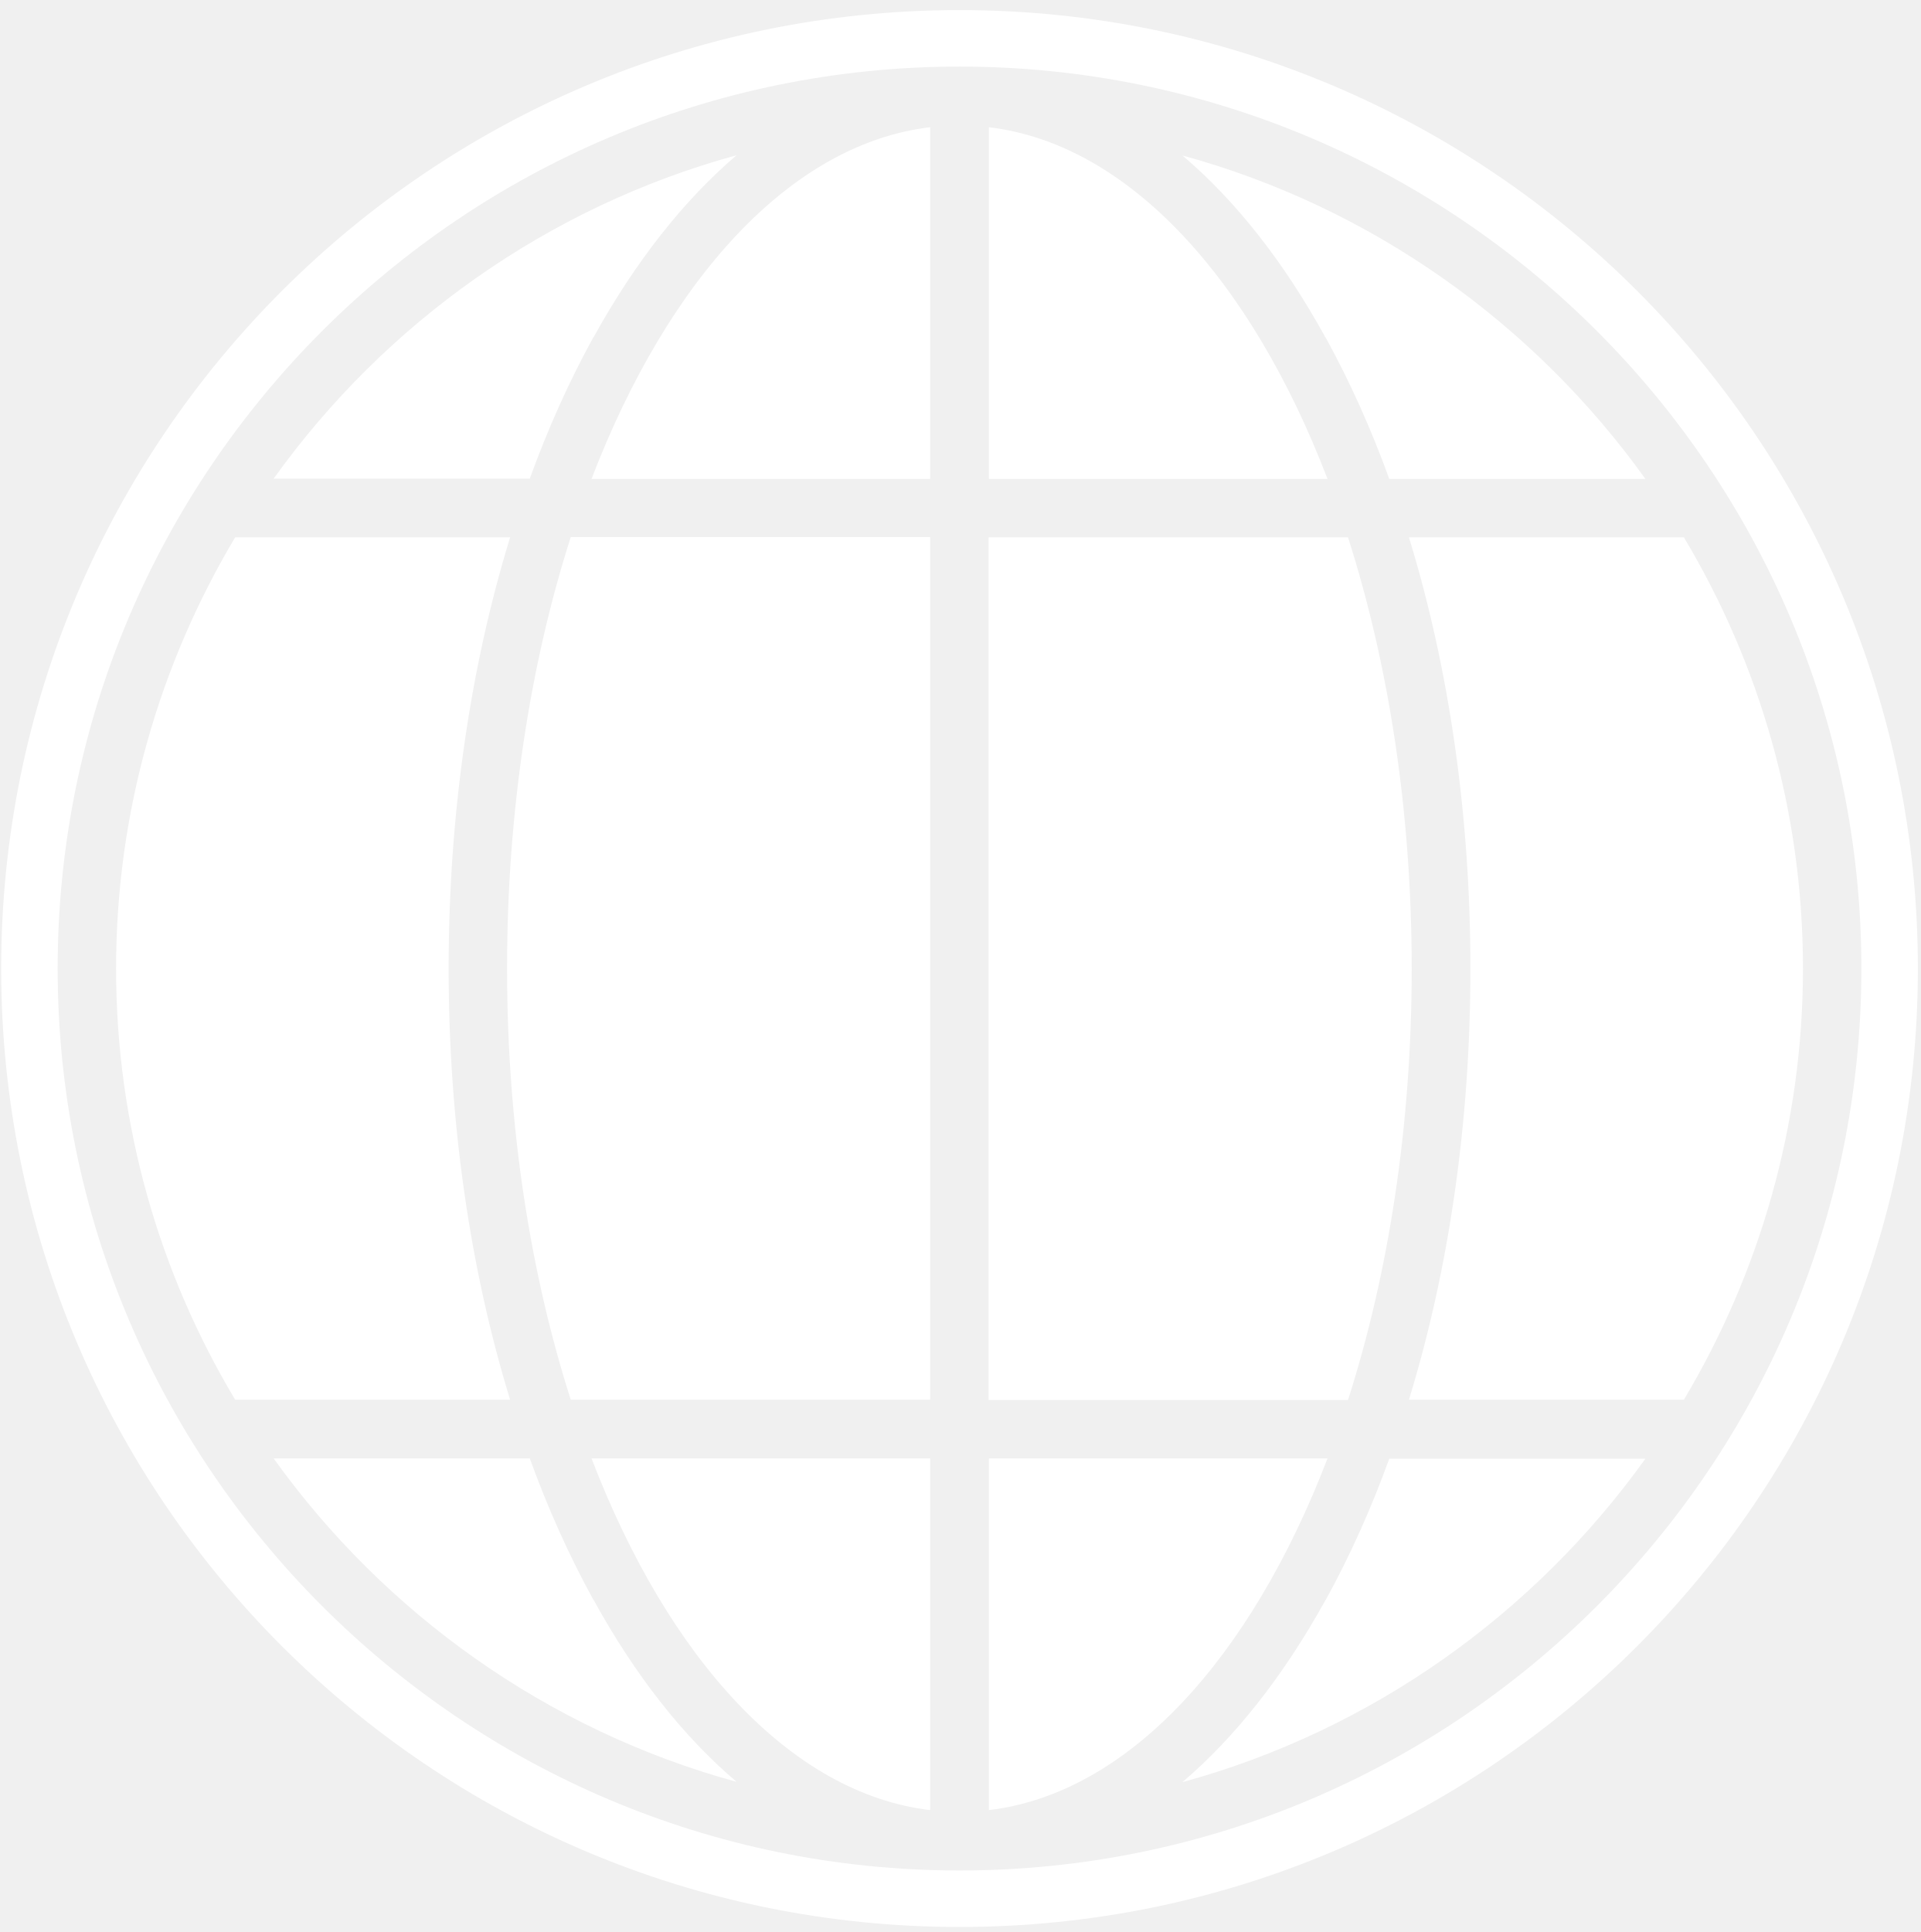
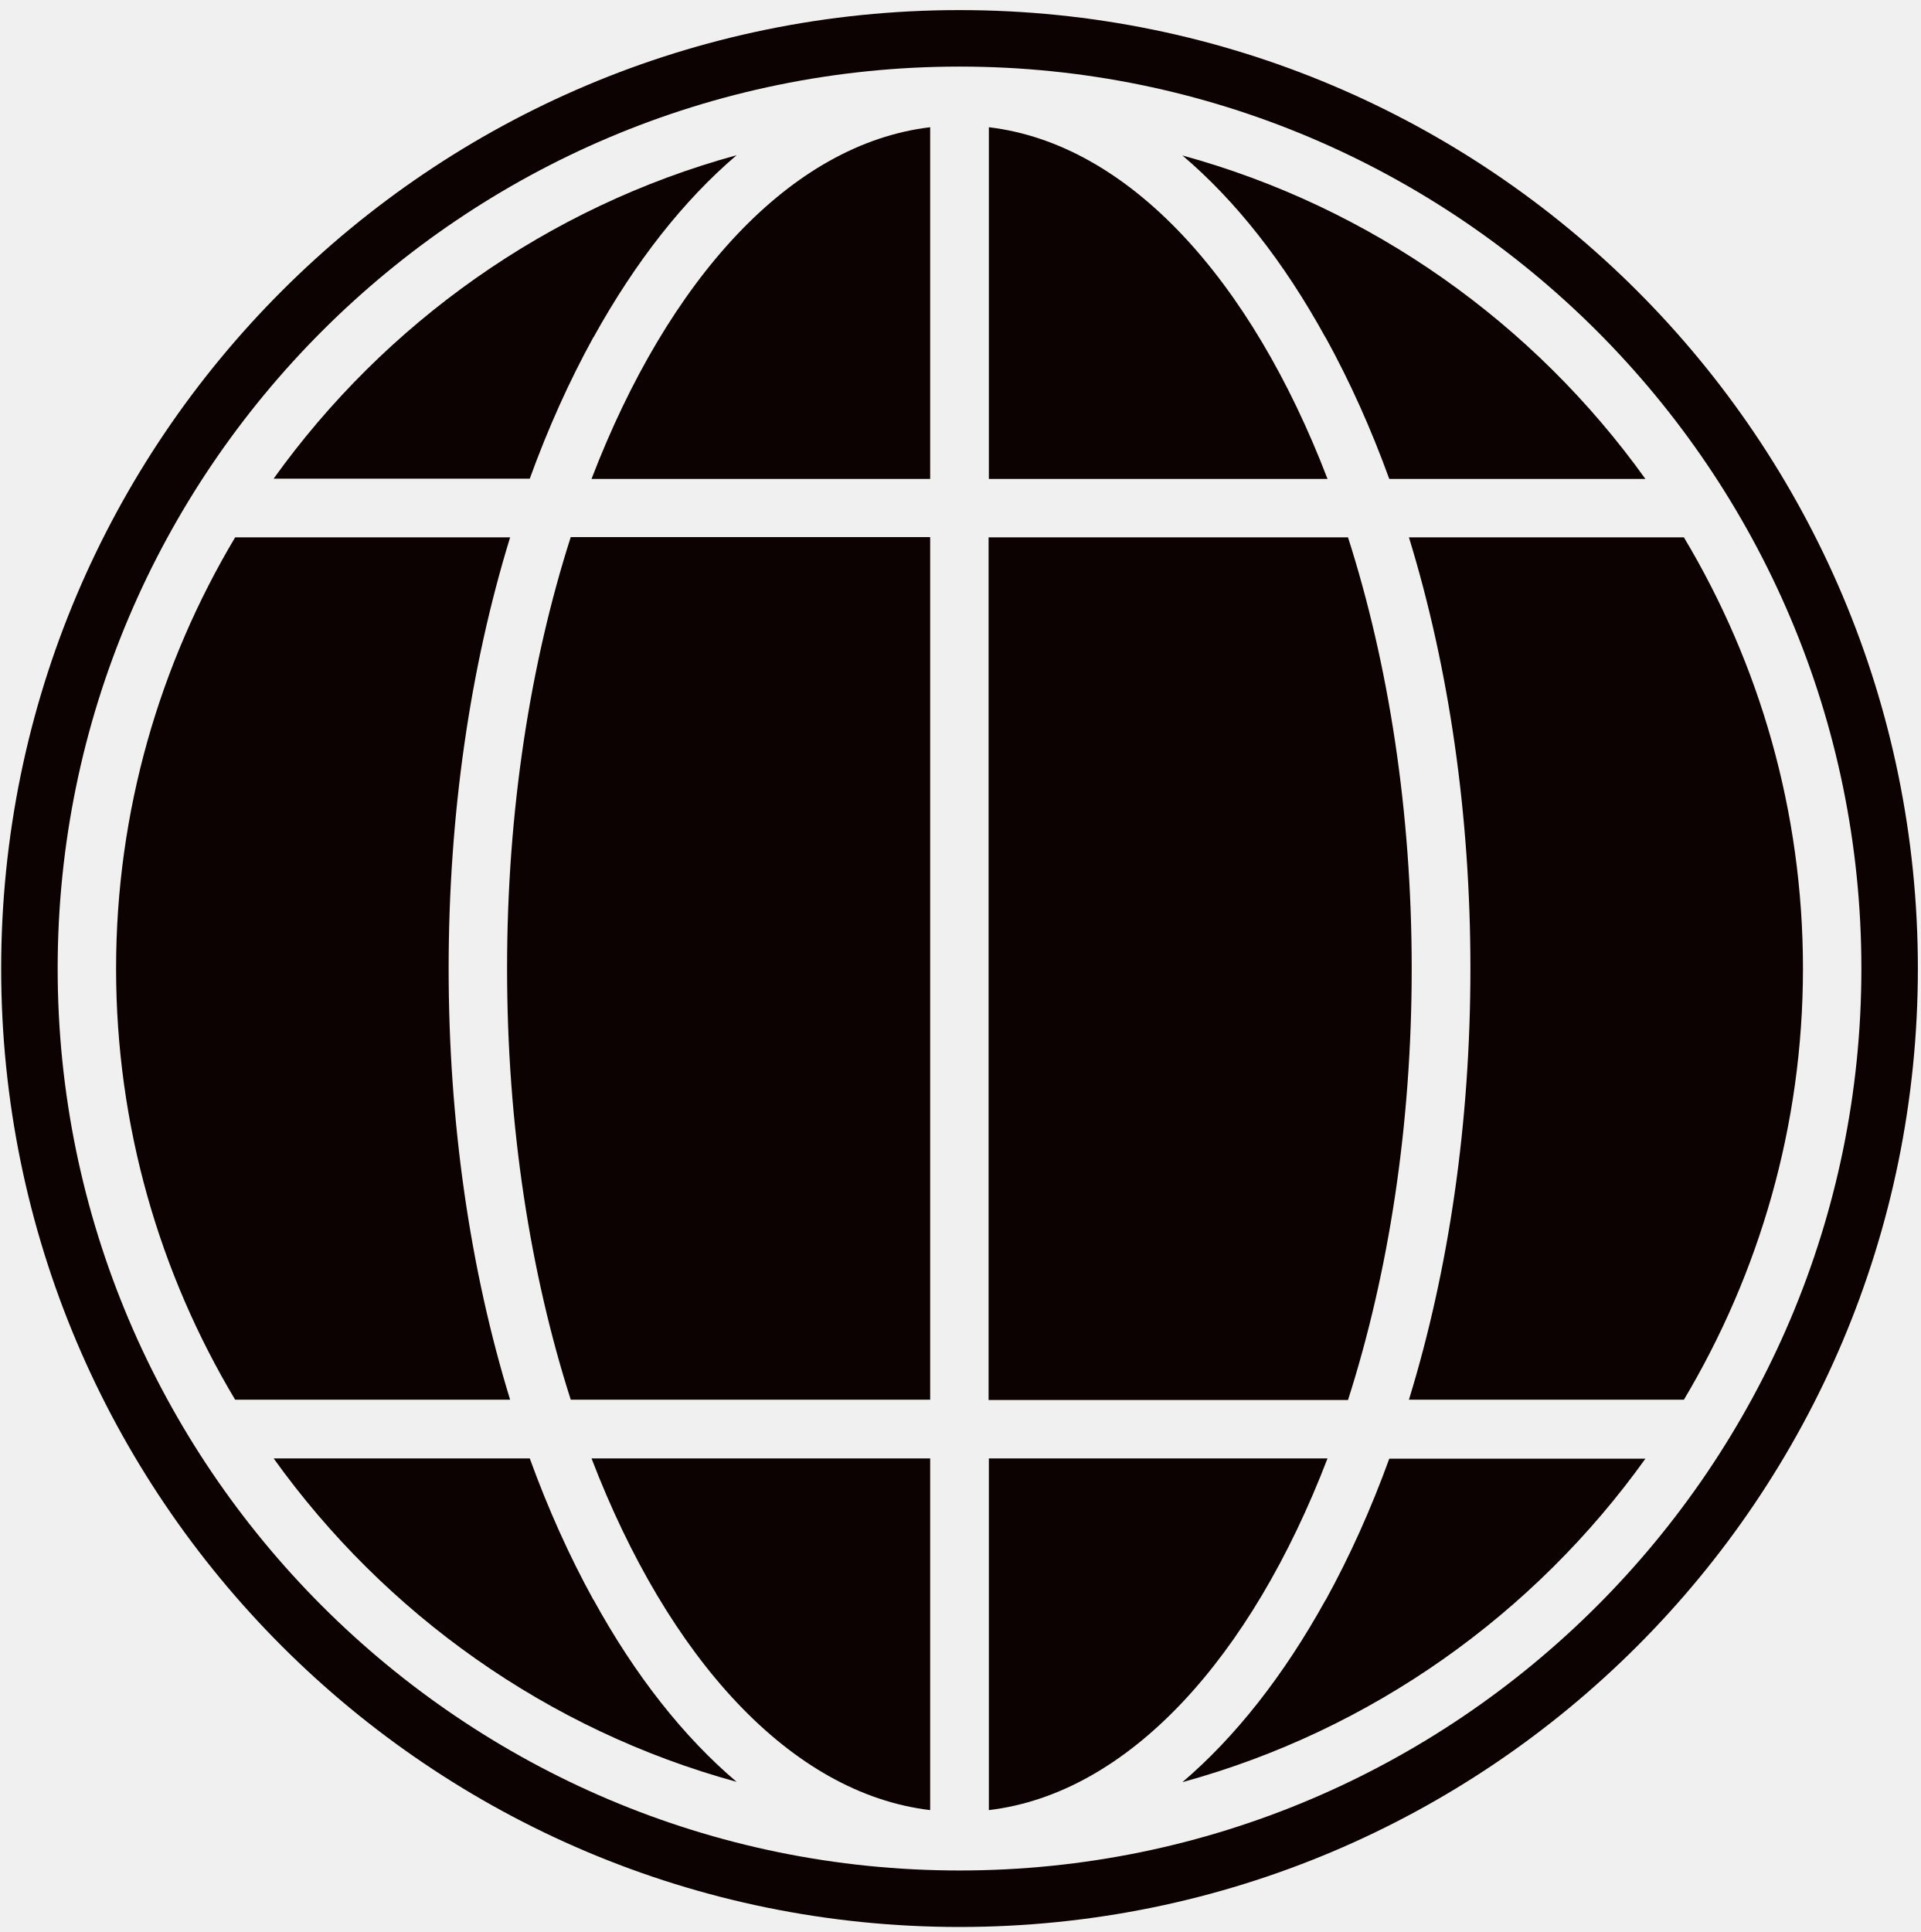
- <svg xmlns="http://www.w3.org/2000/svg" width="169" height="170" viewBox="0 0 169 170" fill="none" version="1.1" id="svg13">
-   <defs id="defs13" />
-   <path d="M81.855 159.274V128.328H52.054C58.804 145.921 69.574 157.812 81.855 159.274Z" fill="#0D0202" id="path1" style="fill:#ffffff" />
-   <path d="M44.622 85.222C44.622 99.087 46.669 112.05 50.226 123.162H81.855V47.258H50.226C46.669 58.369 44.622 71.357 44.622 85.198V85.222Z" fill="#0D0202" id="path2" style="fill:#ffffff" />
-   <path d="M116.651 29.69C118.771 33.54 120.648 37.707 122.256 42.142H144.796C135 28.472 120.696 18.237 104.053 13.681C108.708 17.628 112.972 23.013 116.651 29.714V29.69Z" fill="#0D0202" id="path3" style="fill:#ffffff" />
-   <path d="M52.054 42.141H81.855V11.195C69.574 12.657 58.804 24.548 52.054 42.141Z" fill="#0D0202" id="path4" style="fill:#ffffff" />
-   <path d="M52.224 140.779C50.105 136.929 48.228 132.762 46.62 128.328H24.08C33.876 141.998 48.18 152.232 64.822 156.789C60.168 152.841 55.904 147.456 52.224 140.755V140.779Z" fill="#0D0202" id="path5" style="fill:#ffffff" />
-   <path d="M52.224 29.69C55.928 22.989 60.193 17.604 64.822 13.656C48.18 18.213 33.876 28.447 24.08 42.117H46.62C48.228 37.682 50.105 33.516 52.224 29.666V29.69Z" fill="#0D0202" id="path6" style="fill:#ffffff" />
-   <path d="M39.48 85.223C39.48 71.748 41.356 58.785 44.89 47.283H20.693C14.065 58.395 10.215 71.382 10.215 85.223C10.215 99.064 14.041 112.051 20.693 123.163H44.89C41.356 111.661 39.48 98.698 39.48 85.223Z" fill="#0D0202" id="path7" style="fill:#ffffff" />
-   <path d="M148.183 47.283H123.986C127.52 58.785 129.396 71.748 129.396 85.223C129.396 98.698 127.52 111.661 123.986 123.163H148.183C154.811 112.051 158.661 99.064 158.661 85.223C158.661 71.382 154.835 58.395 148.183 47.283Z" fill="#0D0202" id="path8" style="fill:#ffffff" />
-   <path d="M116.651 140.78C112.948 147.481 108.683 152.866 104.053 156.814C120.696 152.257 135 142.023 144.796 128.353H122.256C120.648 132.788 118.771 136.955 116.651 140.805V140.78Z" fill="#0D0202" id="path9" style="fill:#ffffff" />
-   <path d="M84.438 0.888C37.872 0.888 0.103 38.657 0.103 85.223C0.103 131.789 37.872 169.558 84.438 169.558C131.004 169.558 168.773 131.789 168.773 85.223C168.773 38.657 131.004 0.888 84.438 0.888ZM84.438 164.587C40.674 164.587 5.074 128.986 5.074 85.223C5.074 41.459 40.674 5.859 84.438 5.859C128.201 5.859 163.802 41.459 163.802 85.223C163.802 128.986 128.201 164.587 84.438 164.587Z" fill="#0D0202" id="path10" style="fill:#ffffff" />
-   <path d="M87.021 128.328V159.274C99.302 157.812 110.072 145.921 116.822 128.328H87.021Z" fill="#0D0202" id="path11" style="fill:#ffffff" />
-   <path d="M124.23 85.223C124.23 71.358 122.183 58.395 118.625 47.283H86.996V123.187H118.625C122.183 112.076 124.23 99.088 124.23 85.247V85.223Z" fill="#0D0202" id="path12" style="fill:#ffffff" />
-   <path d="M87.021 11.195V42.141H116.822C110.072 24.548 99.302 12.657 87.021 11.195Z" fill="#0D0202" id="path13" style="fill:#ffffff" />
+ <svg xmlns="http://www.w3.org/2000/svg" width="169" height="170" viewBox="0 0 169 170" fill="none">
+   <path d="M81.855 159.274V128.328H52.054C58.804 145.921 69.574 157.812 81.855 159.274Z" fill="#0D0202" />
+   <path d="M44.622 85.222C44.622 99.087 46.669 112.05 50.226 123.162H81.855V47.258H50.226C46.669 58.369 44.622 71.357 44.622 85.198V85.222Z" fill="#0D0202" />
+   <path d="M116.651 29.69C118.771 33.54 120.648 37.707 122.256 42.142H144.796C135 28.472 120.696 18.237 104.053 13.681C108.708 17.628 112.972 23.013 116.651 29.714V29.69Z" fill="#0D0202" />
+   <path d="M52.054 42.141H81.855V11.195C69.574 12.657 58.804 24.548 52.054 42.141Z" fill="#0D0202" />
+   <path d="M52.224 140.779C50.105 136.929 48.228 132.762 46.62 128.328H24.08C33.876 141.998 48.18 152.232 64.822 156.789C60.168 152.841 55.904 147.456 52.224 140.755V140.779Z" fill="#0D0202" />
+   <path d="M52.224 29.69C55.928 22.989 60.193 17.604 64.822 13.656C48.18 18.213 33.876 28.447 24.08 42.117H46.62C48.228 37.682 50.105 33.516 52.224 29.666V29.69Z" fill="#0D0202" />
+   <path d="M39.48 85.223C39.48 71.748 41.356 58.785 44.89 47.283H20.693C14.065 58.395 10.215 71.382 10.215 85.223C10.215 99.064 14.041 112.051 20.693 123.163H44.89C41.356 111.661 39.48 98.698 39.48 85.223Z" fill="#0D0202" />
+   <path d="M148.183 47.283H123.986C127.52 58.785 129.396 71.748 129.396 85.223C129.396 98.698 127.52 111.661 123.986 123.163H148.183C154.811 112.051 158.661 99.064 158.661 85.223C158.661 71.382 154.835 58.395 148.183 47.283Z" fill="#0D0202" />
+   <path d="M116.651 140.78C112.948 147.481 108.683 152.866 104.053 156.814C120.696 152.257 135 142.023 144.796 128.353H122.256C120.648 132.788 118.771 136.955 116.651 140.805V140.78Z" fill="#0D0202" />
+   <path d="M84.438 0.888C37.872 0.888 0.103 38.657 0.103 85.223C0.103 131.789 37.872 169.558 84.438 169.558C131.004 169.558 168.773 131.789 168.773 85.223C168.773 38.657 131.004 0.888 84.438 0.888ZM84.438 164.587C40.674 164.587 5.074 128.986 5.074 85.223C5.074 41.459 40.674 5.859 84.438 5.859C128.201 5.859 163.802 41.459 163.802 85.223C163.802 128.986 128.201 164.587 84.438 164.587Z" fill="#0D0202" />
+   <path d="M87.021 128.328V159.274C99.302 157.812 110.072 145.921 116.822 128.328H87.021Z" fill="#0D0202" />
+   <path d="M124.23 85.223C124.23 71.358 122.183 58.395 118.625 47.283H86.996V123.187H118.625C122.183 112.076 124.23 99.088 124.23 85.247V85.223Z" fill="#0D0202" />
+   <path d="M87.021 11.195V42.141H116.822C110.072 24.548 99.302 12.657 87.021 11.195Z" fill="#0D0202" />
</svg>
